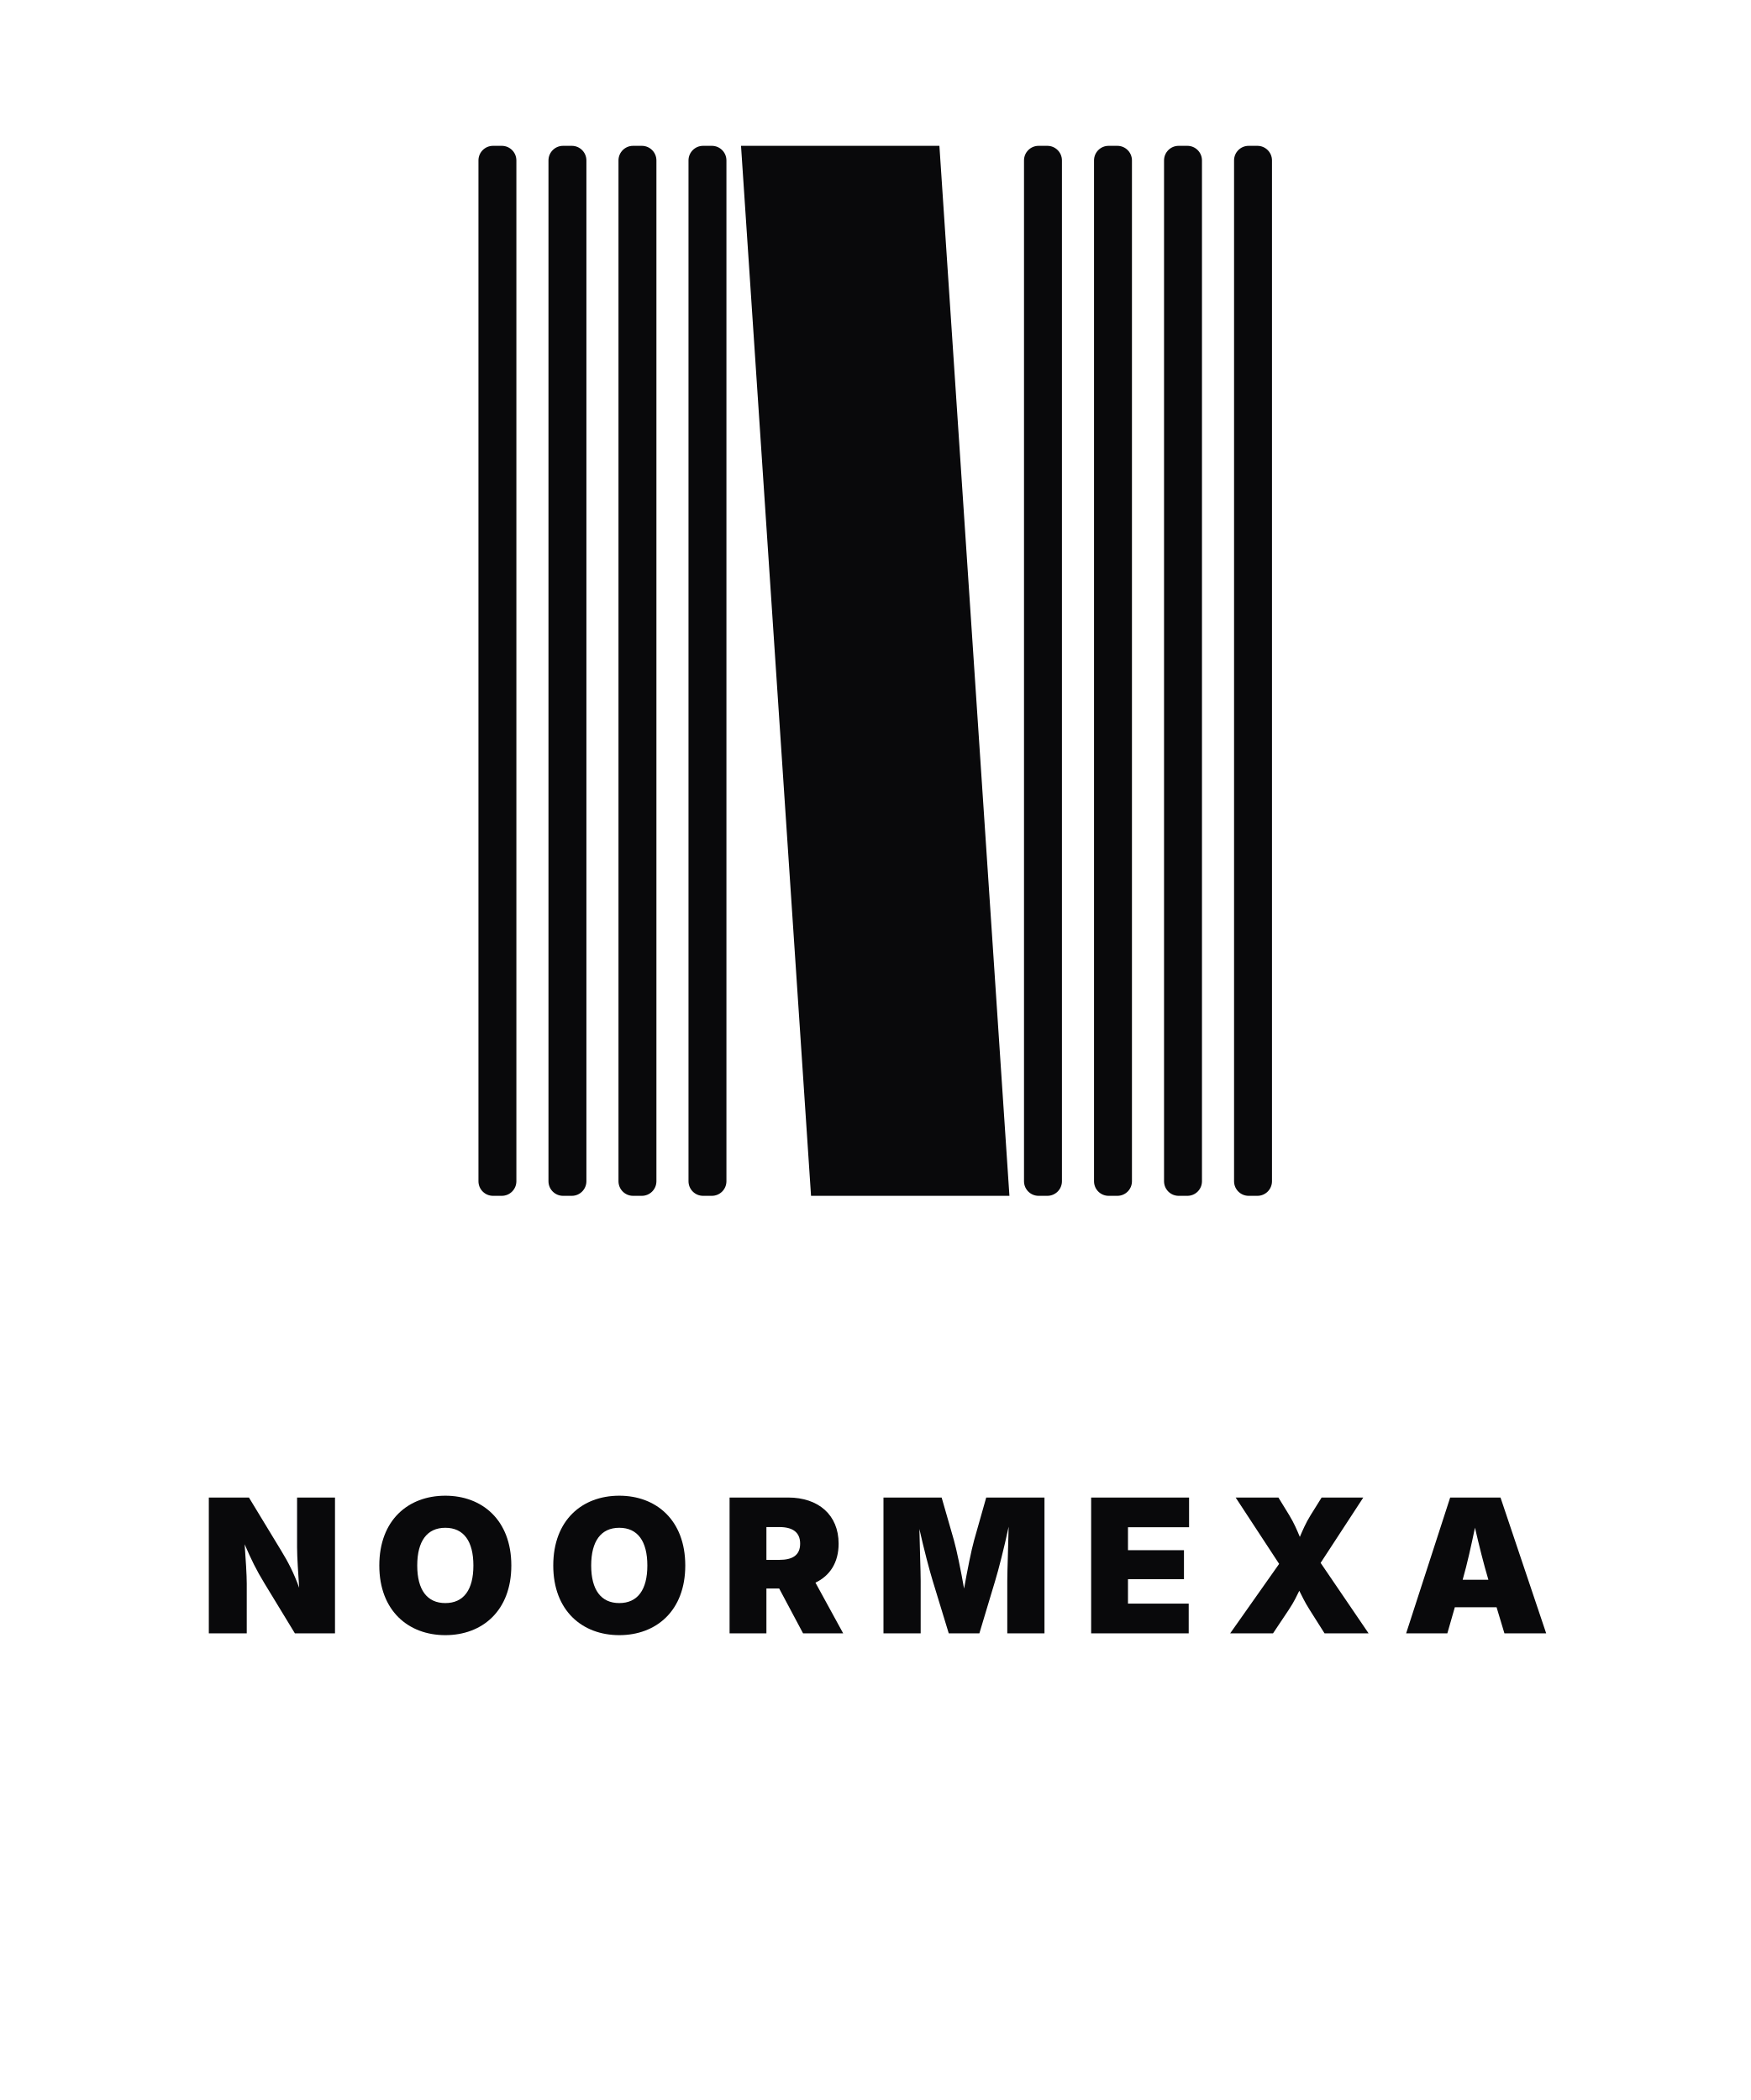
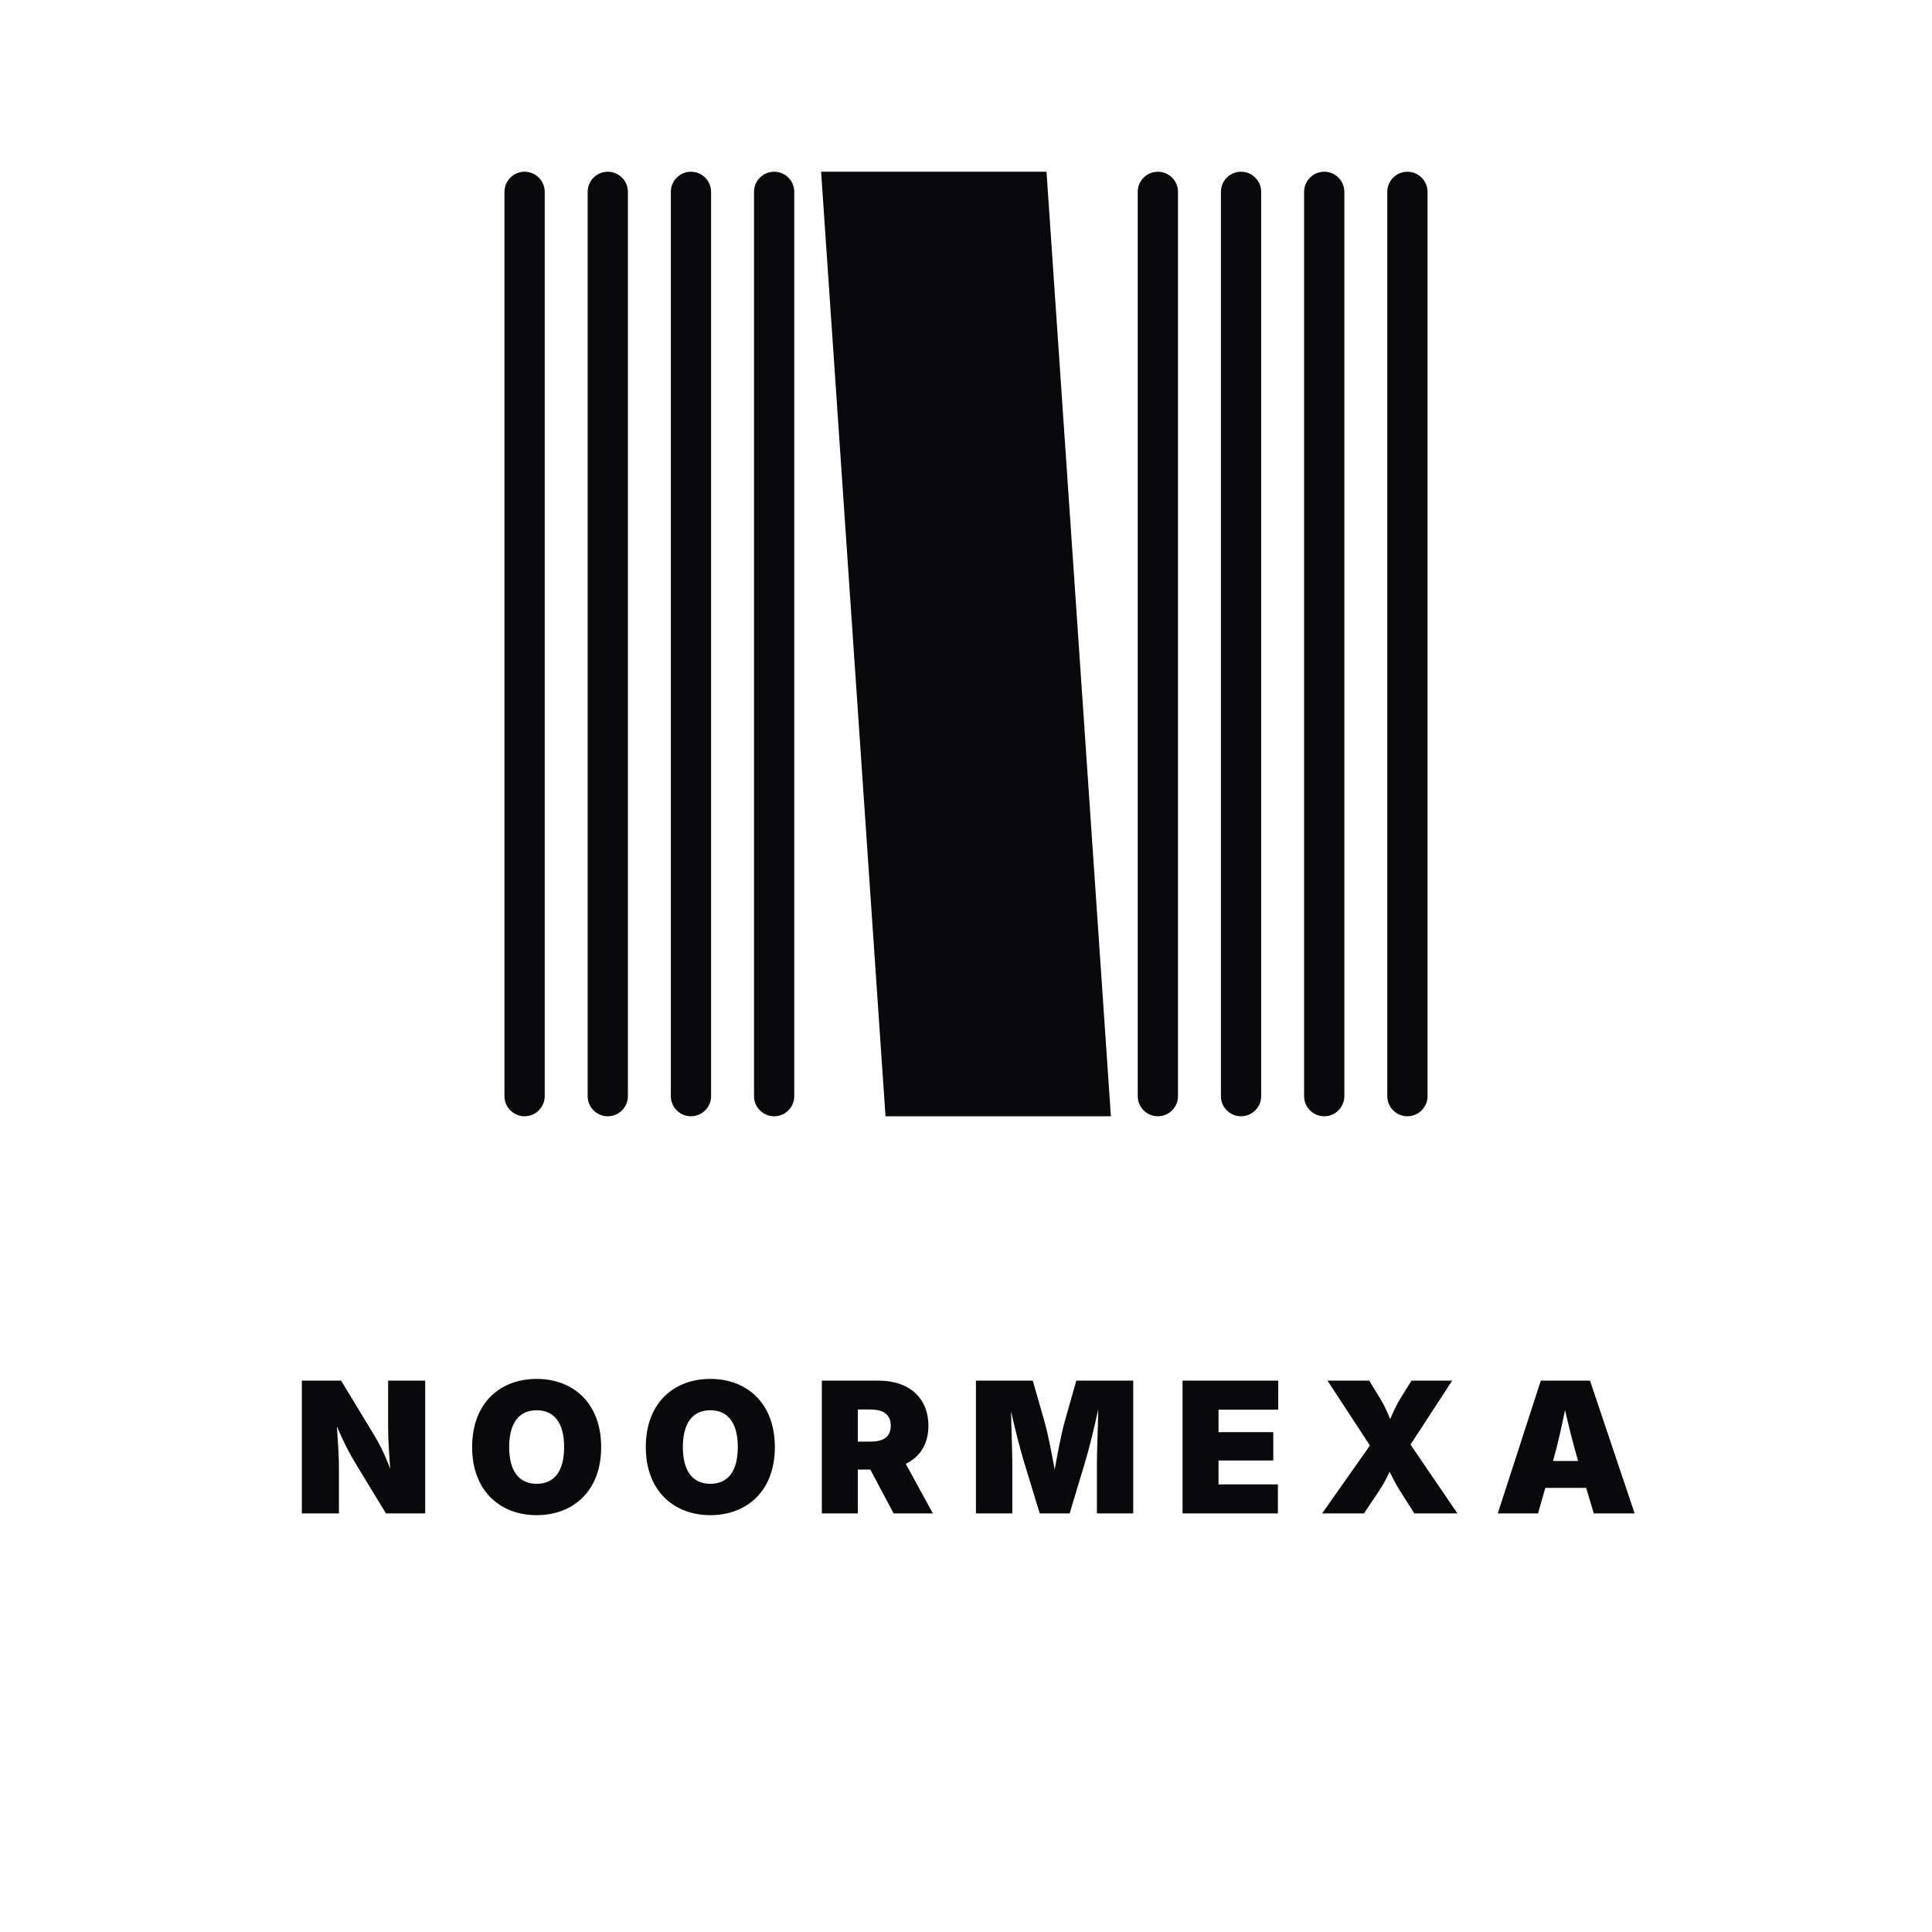
- <svg xmlns="http://www.w3.org/2000/svg" viewBox="0 0 300 360" width="300" height="360" fill="none">
-   <g transform="translate(70, 15)">
-     <rect x="12" y="10" width="6.5" height="180" rx="2.5" fill="#09090b" />
-     <rect x="24" y="10" width="6.5" height="180" rx="2.5" fill="#09090b" />
-     <rect x="36" y="10" width="6.5" height="180" rx="2.5" fill="#09090b" />
-     <rect x="48" y="10" width="6.5" height="180" rx="2.5" fill="#09090b" />
-     <polygon points="57,10 91,10 103,190 69,190" fill="#09090b" />
-     <rect x="105.5" y="10" width="6.5" height="180" rx="2.5" fill="#09090b" />
-     <rect x="117.5" y="10" width="6.5" height="180" rx="2.5" fill="#09090b" />
-     <rect x="129.5" y="10" width="6.5" height="180" rx="2.5" fill="#09090b" />
-     <rect x="141.5" y="10" width="6.5" height="180" rx="2.5" fill="#09090b" />
+ <svg xmlns="http://www.w3.org/2000/svg" viewBox="0 0 360 360" width="360" height="360" fill="none">
+   <g transform="translate(80, 20) scale(1)">
+     <rect x="14" y="12" width="7.5" height="176" rx="3.75" fill="#09090b" />
+     <rect x="29.5" y="12" width="7.5" height="176" rx="3.75" fill="#09090b" />
+     <rect x="45" y="12" width="7.5" height="176" rx="3.75" fill="#09090b" />
+     <rect x="60.5" y="12" width="7.5" height="176" rx="3.75" fill="#09090b" />
+     <polygon points="73,12 115,12 127,188 85,188" fill="#09090b" />
+     <rect x="132" y="12" width="7.5" height="176" rx="3.75" fill="#09090b" />
+     <rect x="147.5" y="12" width="7.5" height="176" rx="3.75" fill="#09090b" />
+     <rect x="163" y="12" width="7.5" height="176" rx="3.75" fill="#09090b" />
+     <rect x="178.5" y="12" width="7.5" height="176" rx="3.75" fill="#09090b" />
  </g>
-   <text x="150" y="280" text-anchor="middle" fill="#09090b" font-family="system-ui, -apple-system, Montserrat, Inter, Arial, sans-serif" font-size="32" font-weight="900" letter-spacing="5px">NOORMEXA</text>
+   <text x="180" y="282" text-anchor="middle" fill="#09090b" font-family="system-ui, -apple-system, Montserrat, Inter, Arial, sans-serif" font-size="34" font-weight="900" letter-spacing="6px">NOORMEXA</text>
</svg>
